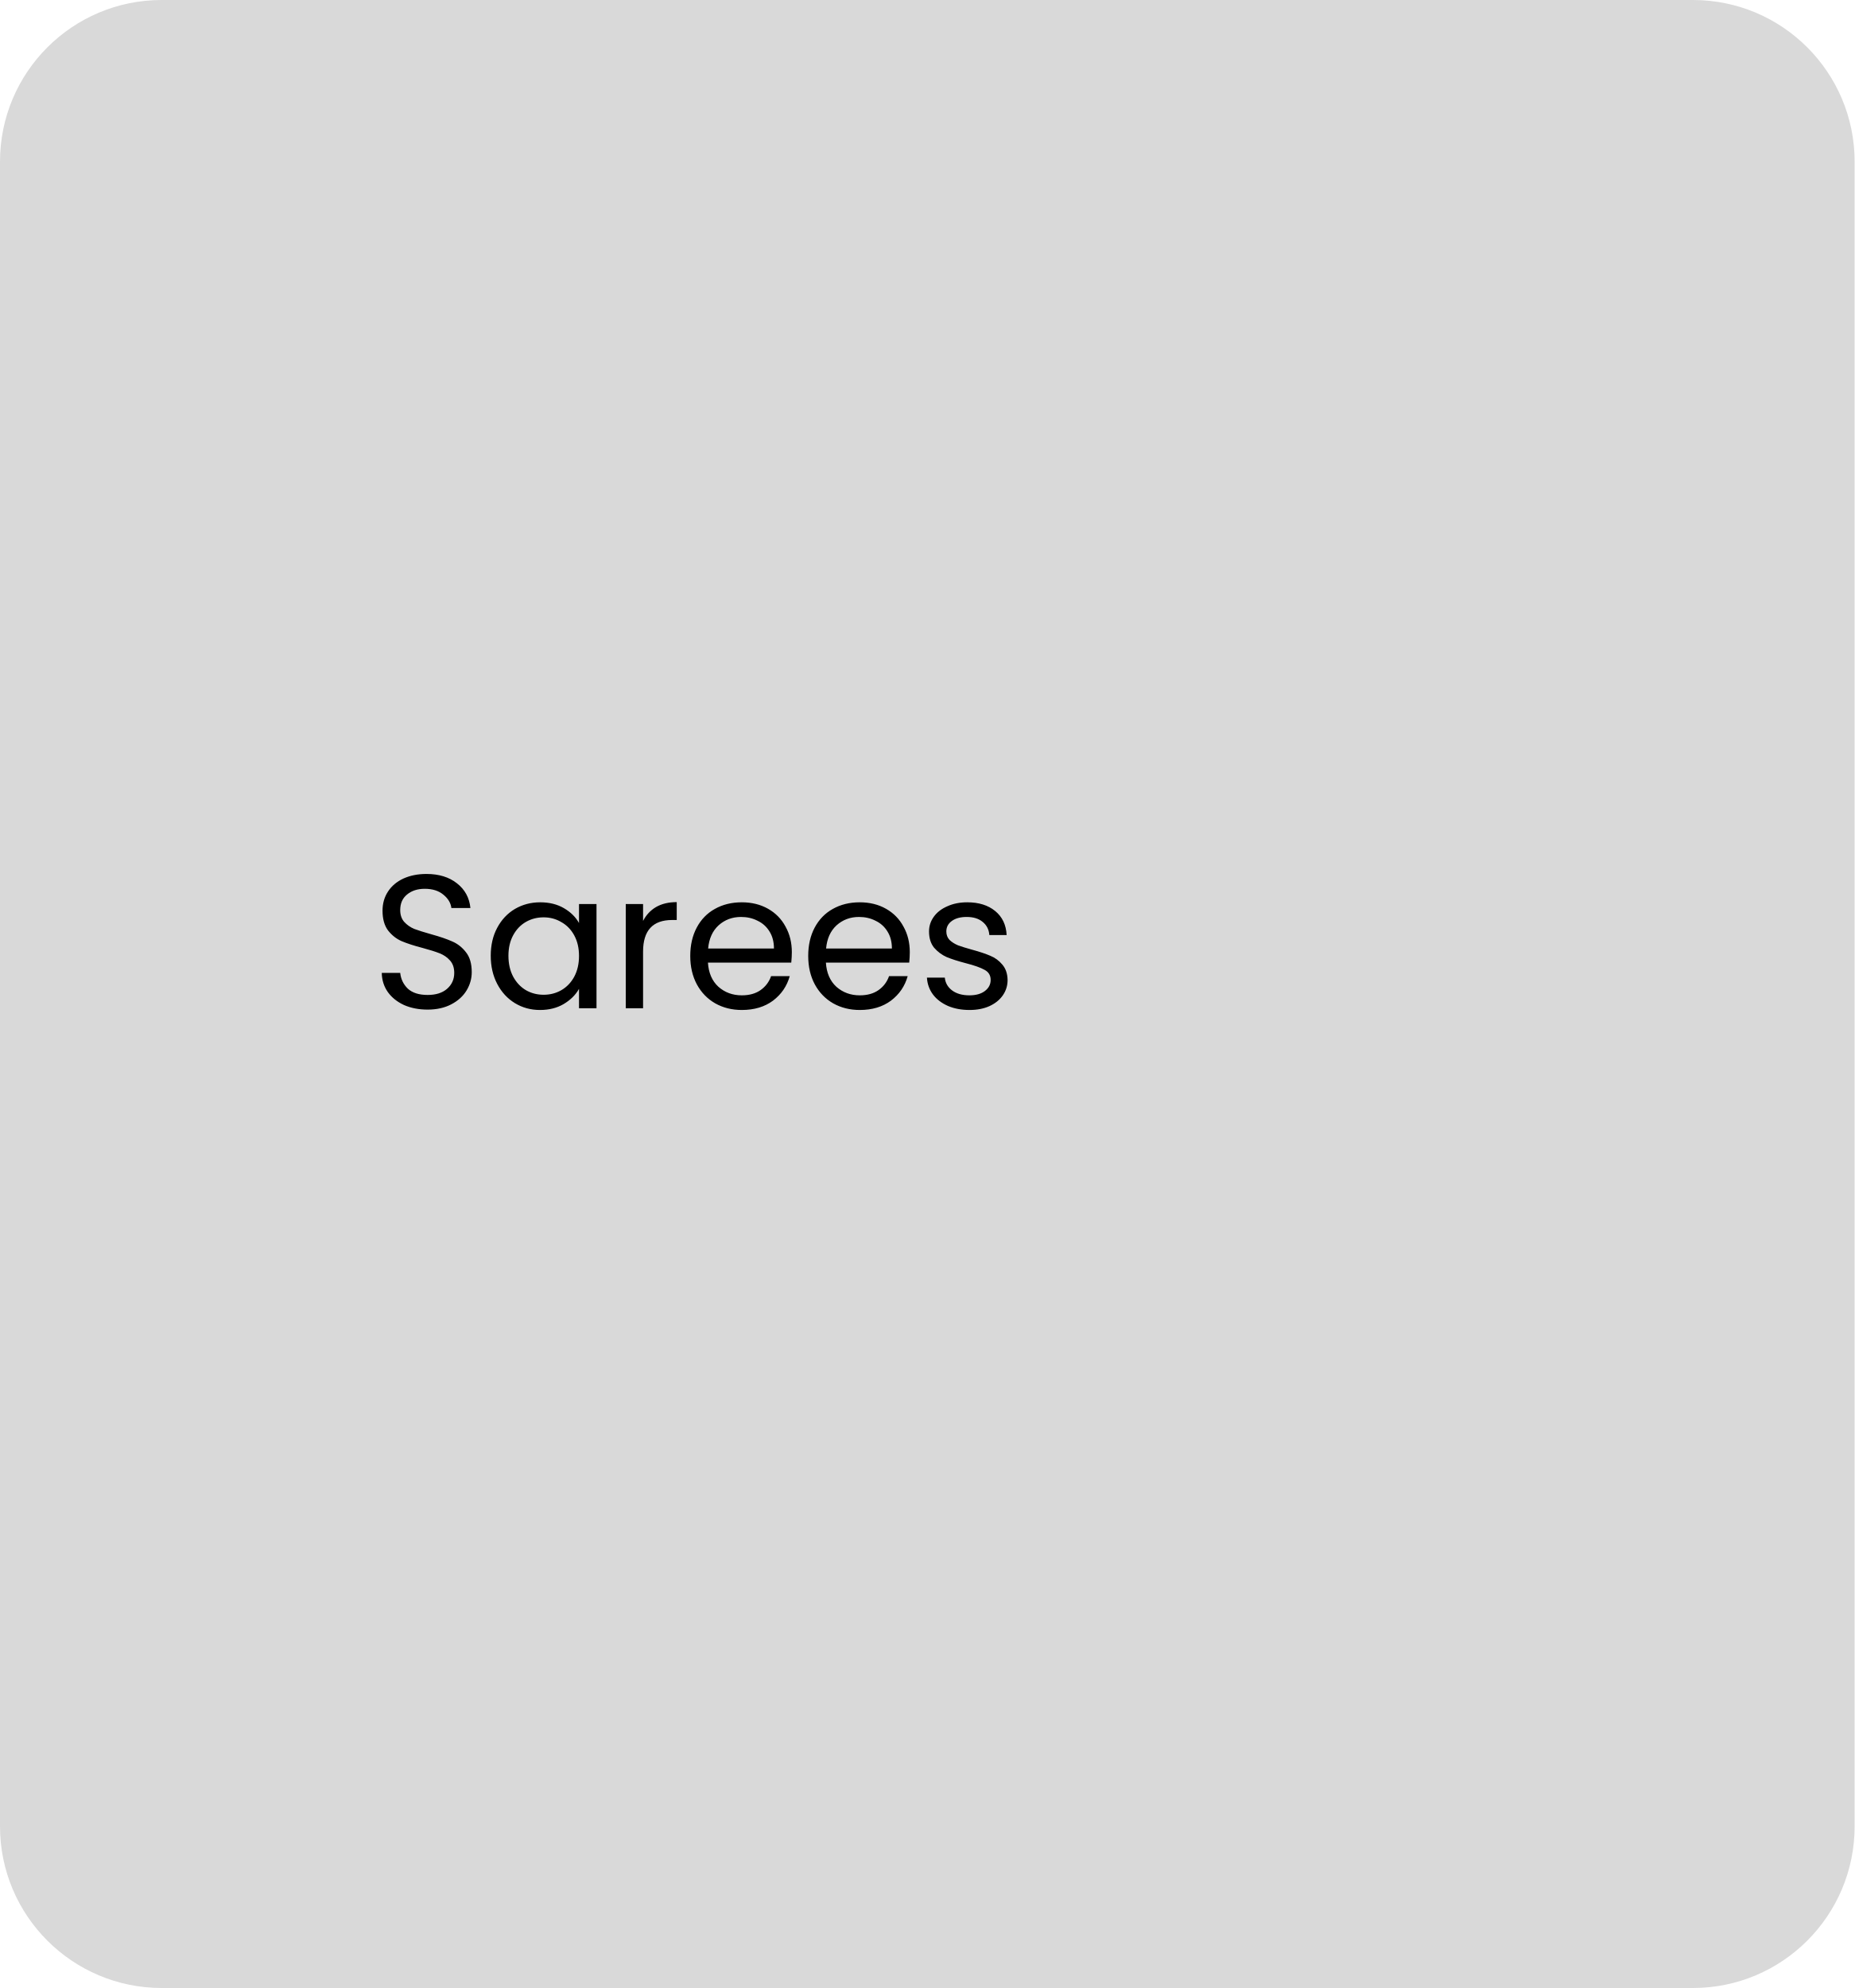
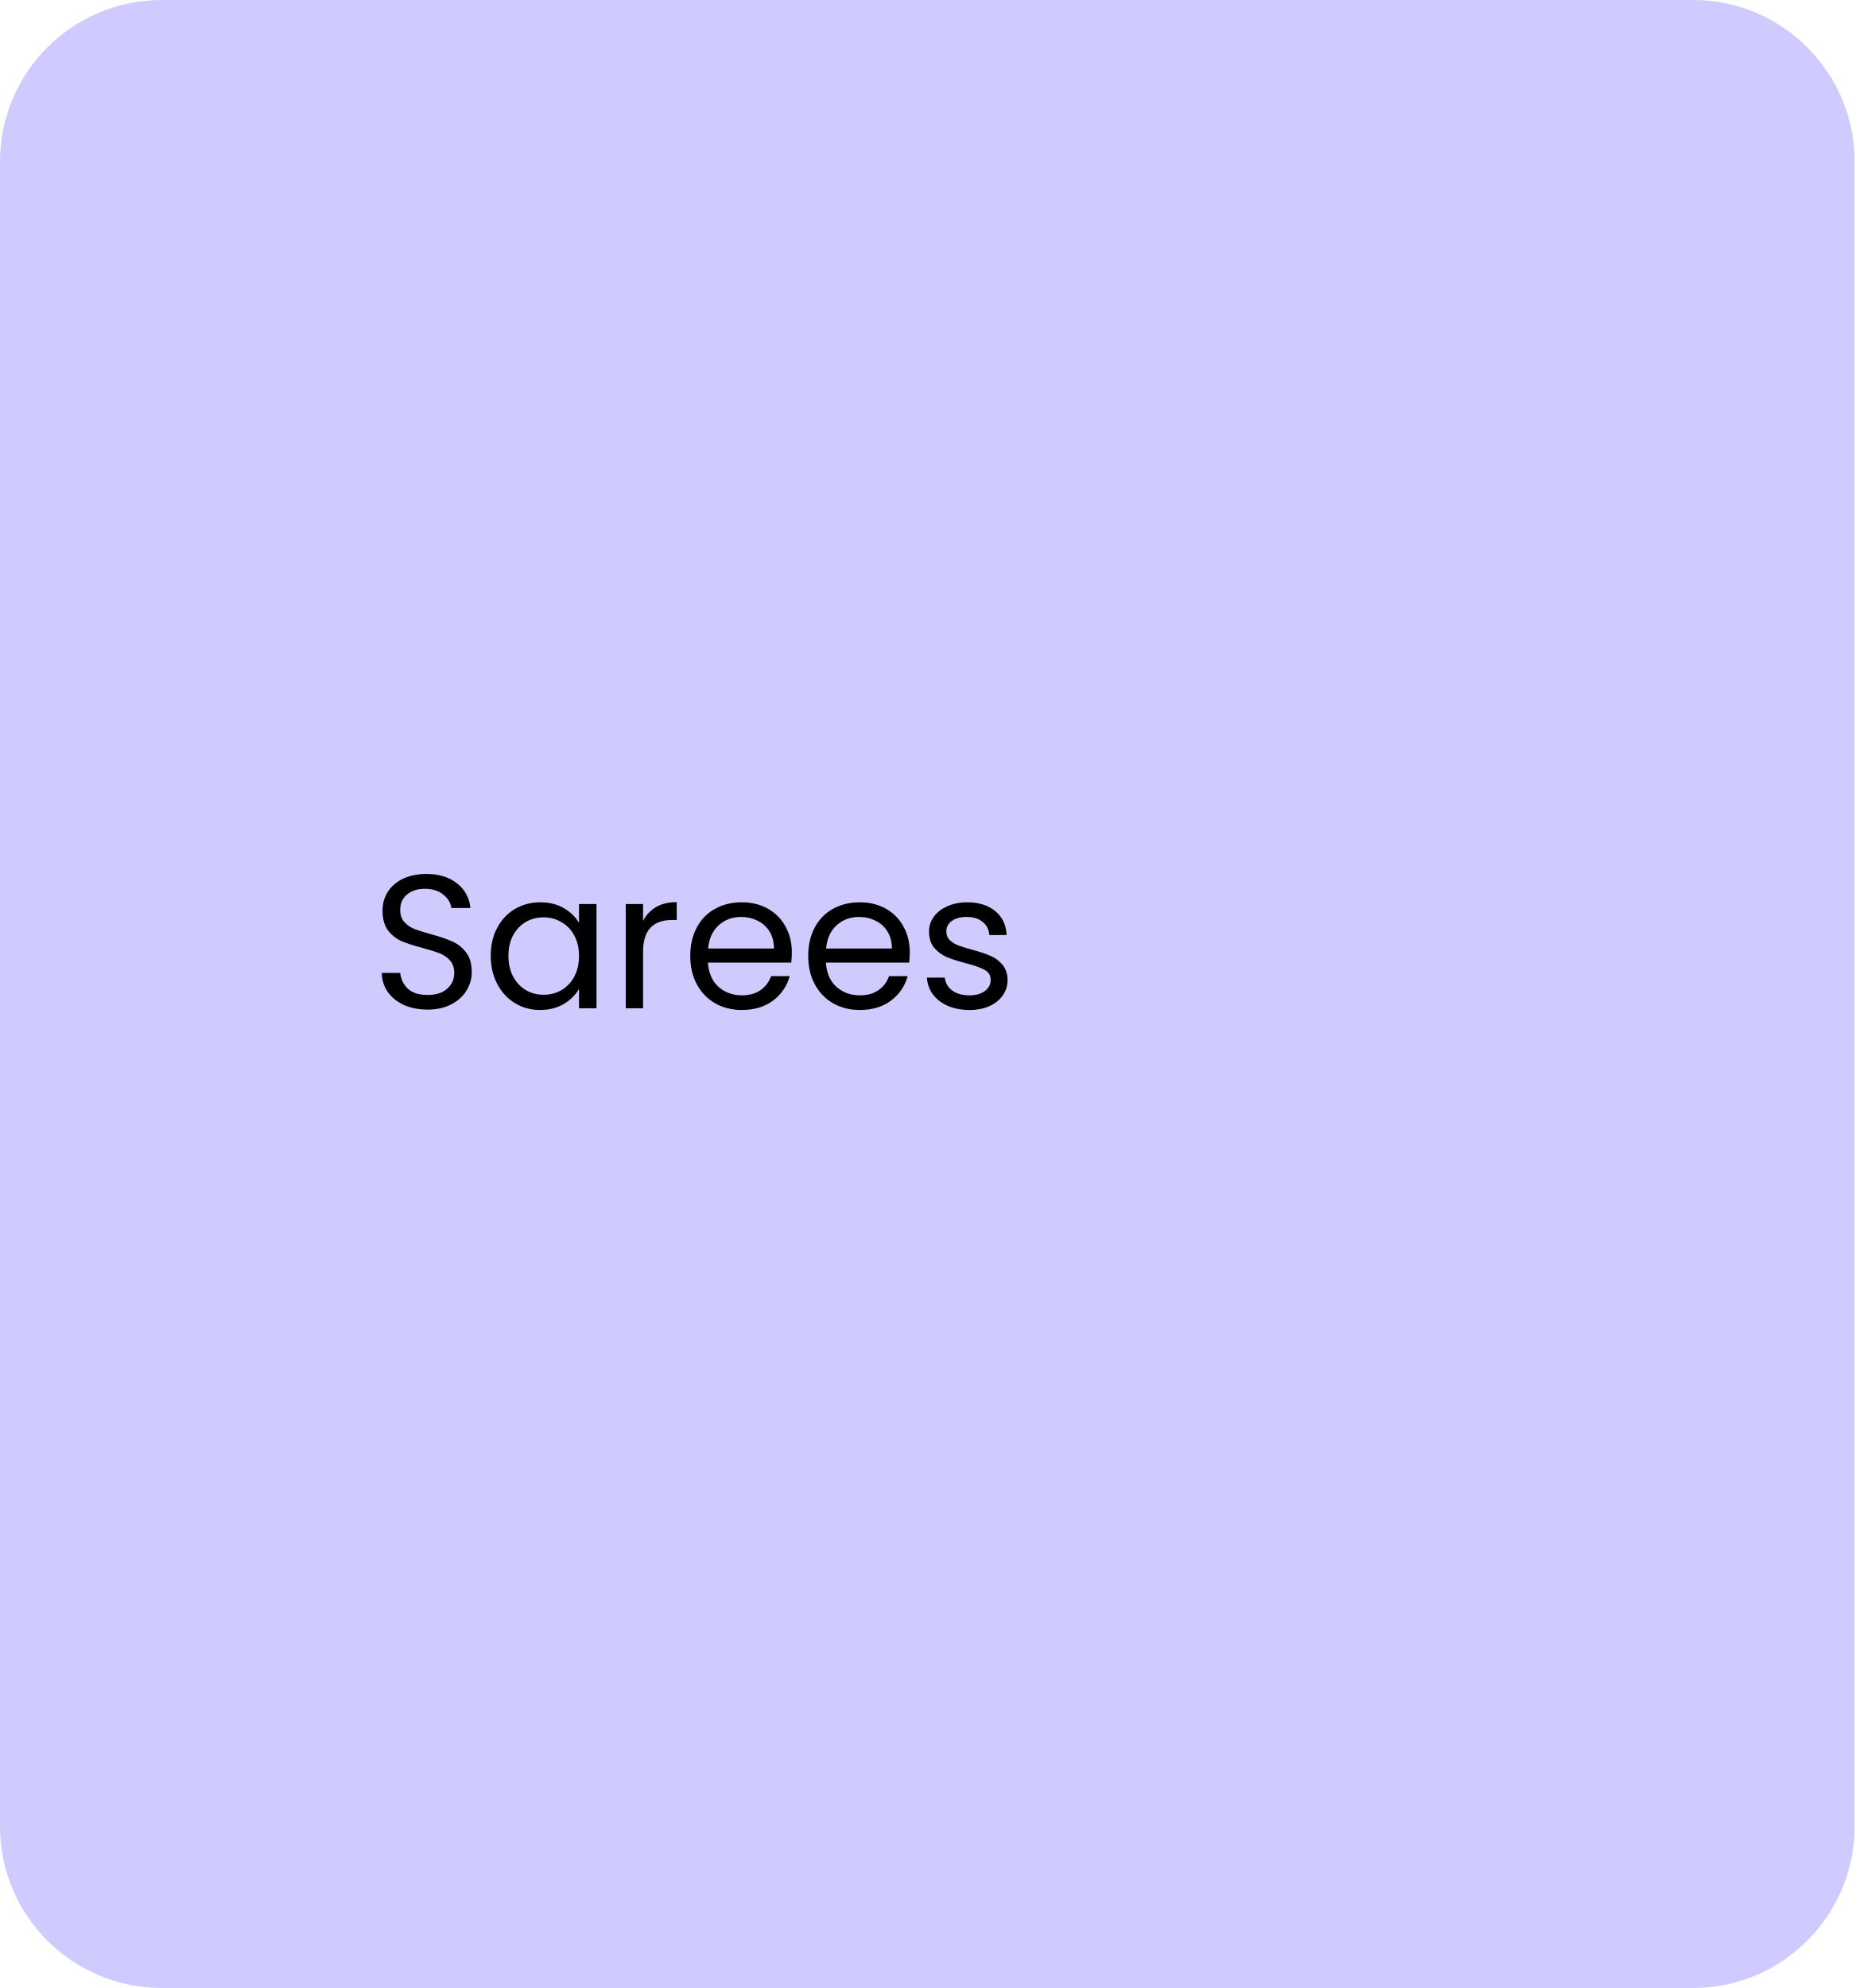
<svg xmlns="http://www.w3.org/2000/svg" width="195" height="209" viewBox="0 0 195 209" fill="none">
-   <rect width="195" height="209" rx="17" fill="#D9D9D9" />
+   <rect width="195" height="209" rx="17" fill="#CFCBFF" />
  <path d="M44.96 106.14C44.04 106.14 43.213 105.98 42.48 105.66C41.76 105.327 41.193 104.873 40.78 104.3C40.367 103.713 40.153 103.04 40.14 102.28H42.08C42.147 102.933 42.413 103.487 42.88 103.94C43.36 104.38 44.053 104.6 44.96 104.6C45.827 104.6 46.507 104.387 47 103.96C47.507 103.52 47.76 102.96 47.76 102.28C47.76 101.747 47.613 101.313 47.32 100.98C47.027 100.647 46.66 100.393 46.22 100.22C45.78 100.047 45.187 99.86 44.44 99.66C43.52 99.42 42.78 99.18 42.22 98.94C41.673 98.7 41.2 98.327 40.8 97.82C40.413 97.3 40.22 96.607 40.22 95.74C40.22 94.98 40.413 94.307 40.8 93.72C41.187 93.133 41.727 92.68 42.42 92.36C43.127 92.04 43.933 91.88 44.84 91.88C46.147 91.88 47.213 92.207 48.04 92.86C48.88 93.513 49.353 94.38 49.46 95.46H47.46C47.393 94.927 47.113 94.46 46.62 94.06C46.127 93.647 45.473 93.44 44.66 93.44C43.9 93.44 43.28 93.64 42.8 94.04C42.32 94.427 42.08 94.973 42.08 95.68C42.08 96.187 42.22 96.6 42.5 96.92C42.793 97.24 43.147 97.487 43.56 97.66C43.987 97.82 44.58 98.007 45.34 98.22C46.26 98.473 47 98.727 47.56 98.98C48.12 99.22 48.6 99.6 49 100.12C49.4 100.627 49.6 101.32 49.6 102.2C49.6 102.88 49.42 103.52 49.06 104.12C48.7 104.72 48.167 105.207 47.46 105.58C46.753 105.953 45.92 106.14 44.96 106.14ZM51.598 100.48C51.598 99.36 51.825 98.38 52.278 97.54C52.732 96.687 53.352 96.027 54.138 95.56C54.938 95.093 55.825 94.86 56.798 94.86C57.758 94.86 58.592 95.067 59.298 95.48C60.005 95.893 60.532 96.413 60.878 97.04V95.04H62.718V106H60.878V103.96C60.518 104.6 59.978 105.133 59.258 105.56C58.552 105.973 57.725 106.18 56.778 106.18C55.805 106.18 54.925 105.94 54.138 105.46C53.352 104.98 52.732 104.307 52.278 103.44C51.825 102.573 51.598 101.587 51.598 100.48ZM60.878 100.5C60.878 99.673 60.712 98.953 60.378 98.34C60.045 97.727 59.592 97.26 59.018 96.94C58.458 96.607 57.838 96.44 57.158 96.44C56.478 96.44 55.858 96.6 55.298 96.92C54.738 97.24 54.292 97.707 53.958 98.32C53.625 98.933 53.458 99.653 53.458 100.48C53.458 101.32 53.625 102.053 53.958 102.68C54.292 103.293 54.738 103.767 55.298 104.1C55.858 104.42 56.478 104.58 57.158 104.58C57.838 104.58 58.458 104.42 59.018 104.1C59.592 103.767 60.045 103.293 60.378 102.68C60.712 102.053 60.878 101.327 60.878 100.5ZM67.614 96.82C67.934 96.193 68.387 95.707 68.974 95.36C69.574 95.013 70.301 94.84 71.154 94.84V96.72H70.674C68.634 96.72 67.614 97.827 67.614 100.04V106H65.794V95.04H67.614V96.82ZM83.255 100.1C83.255 100.447 83.235 100.813 83.195 101.2H74.435C74.501 102.28 74.868 103.127 75.535 103.74C76.215 104.34 77.035 104.64 77.995 104.64C78.781 104.64 79.435 104.46 79.955 104.1C80.488 103.727 80.862 103.233 81.075 102.62H83.035C82.742 103.673 82.155 104.533 81.275 105.2C80.395 105.853 79.302 106.18 77.995 106.18C76.955 106.18 76.022 105.947 75.195 105.48C74.382 105.013 73.742 104.353 73.275 103.5C72.808 102.633 72.575 101.633 72.575 100.5C72.575 99.367 72.802 98.373 73.255 97.52C73.708 96.667 74.341 96.013 75.155 95.56C75.981 95.093 76.928 94.86 77.995 94.86C79.035 94.86 79.955 95.087 80.755 95.54C81.555 95.993 82.168 96.62 82.595 97.42C83.035 98.207 83.255 99.1 83.255 100.1ZM81.375 99.72C81.375 99.027 81.222 98.433 80.915 97.94C80.608 97.433 80.188 97.053 79.655 96.8C79.135 96.533 78.555 96.4 77.915 96.4C76.995 96.4 76.208 96.693 75.555 97.28C74.915 97.867 74.548 98.68 74.455 99.72H81.375ZM95.657 100.1C95.657 100.447 95.637 100.813 95.597 101.2H86.837C86.904 102.28 87.27 103.127 87.937 103.74C88.617 104.34 89.437 104.64 90.397 104.64C91.184 104.64 91.837 104.46 92.357 104.1C92.891 103.727 93.264 103.233 93.477 102.62H95.437C95.144 103.673 94.557 104.533 93.677 105.2C92.797 105.853 91.704 106.18 90.397 106.18C89.357 106.18 88.424 105.947 87.597 105.48C86.784 105.013 86.144 104.353 85.677 103.5C85.21 102.633 84.977 101.633 84.977 100.5C84.977 99.367 85.204 98.373 85.657 97.52C86.111 96.667 86.744 96.013 87.557 95.56C88.384 95.093 89.331 94.86 90.397 94.86C91.437 94.86 92.357 95.087 93.157 95.54C93.957 95.993 94.57 96.62 94.997 97.42C95.437 98.207 95.657 99.1 95.657 100.1ZM93.777 99.72C93.777 99.027 93.624 98.433 93.317 97.94C93.01 97.433 92.591 97.053 92.057 96.8C91.537 96.533 90.957 96.4 90.317 96.4C89.397 96.4 88.611 96.693 87.957 97.28C87.317 97.867 86.951 98.68 86.857 99.72H93.777ZM101.94 106.18C101.1 106.18 100.346 106.04 99.68 105.76C99.013 105.467 98.486 105.067 98.1 104.56C97.713 104.04 97.499 103.447 97.46 102.78H99.34C99.393 103.327 99.646 103.773 100.1 104.12C100.566 104.467 101.173 104.64 101.92 104.64C102.613 104.64 103.16 104.487 103.56 104.18C103.96 103.873 104.16 103.487 104.16 103.02C104.16 102.54 103.946 102.187 103.52 101.96C103.093 101.72 102.433 101.487 101.54 101.26C100.726 101.047 100.06 100.833 99.54 100.62C99.033 100.393 98.593 100.067 98.219 99.64C97.859 99.2 97.68 98.627 97.68 97.92C97.68 97.36 97.846 96.847 98.18 96.38C98.513 95.913 98.986 95.547 99.6 95.28C100.213 95 100.913 94.86 101.7 94.86C102.913 94.86 103.893 95.167 104.64 95.78C105.386 96.393 105.786 97.233 105.84 98.3H104.02C103.98 97.727 103.746 97.267 103.32 96.92C102.906 96.573 102.346 96.4 101.64 96.4C100.986 96.4 100.466 96.54 100.08 96.82C99.693 97.1 99.499 97.467 99.499 97.92C99.499 98.28 99.613 98.58 99.84 98.82C100.08 99.047 100.373 99.233 100.72 99.38C101.08 99.513 101.573 99.667 102.2 99.84C102.986 100.053 103.626 100.267 104.12 100.48C104.613 100.68 105.033 100.987 105.38 101.4C105.74 101.813 105.926 102.353 105.94 103.02C105.94 103.62 105.773 104.16 105.44 104.64C105.106 105.12 104.633 105.5 104.02 105.78C103.42 106.047 102.726 106.18 101.94 106.18Z" fill="black" />
</svg>
